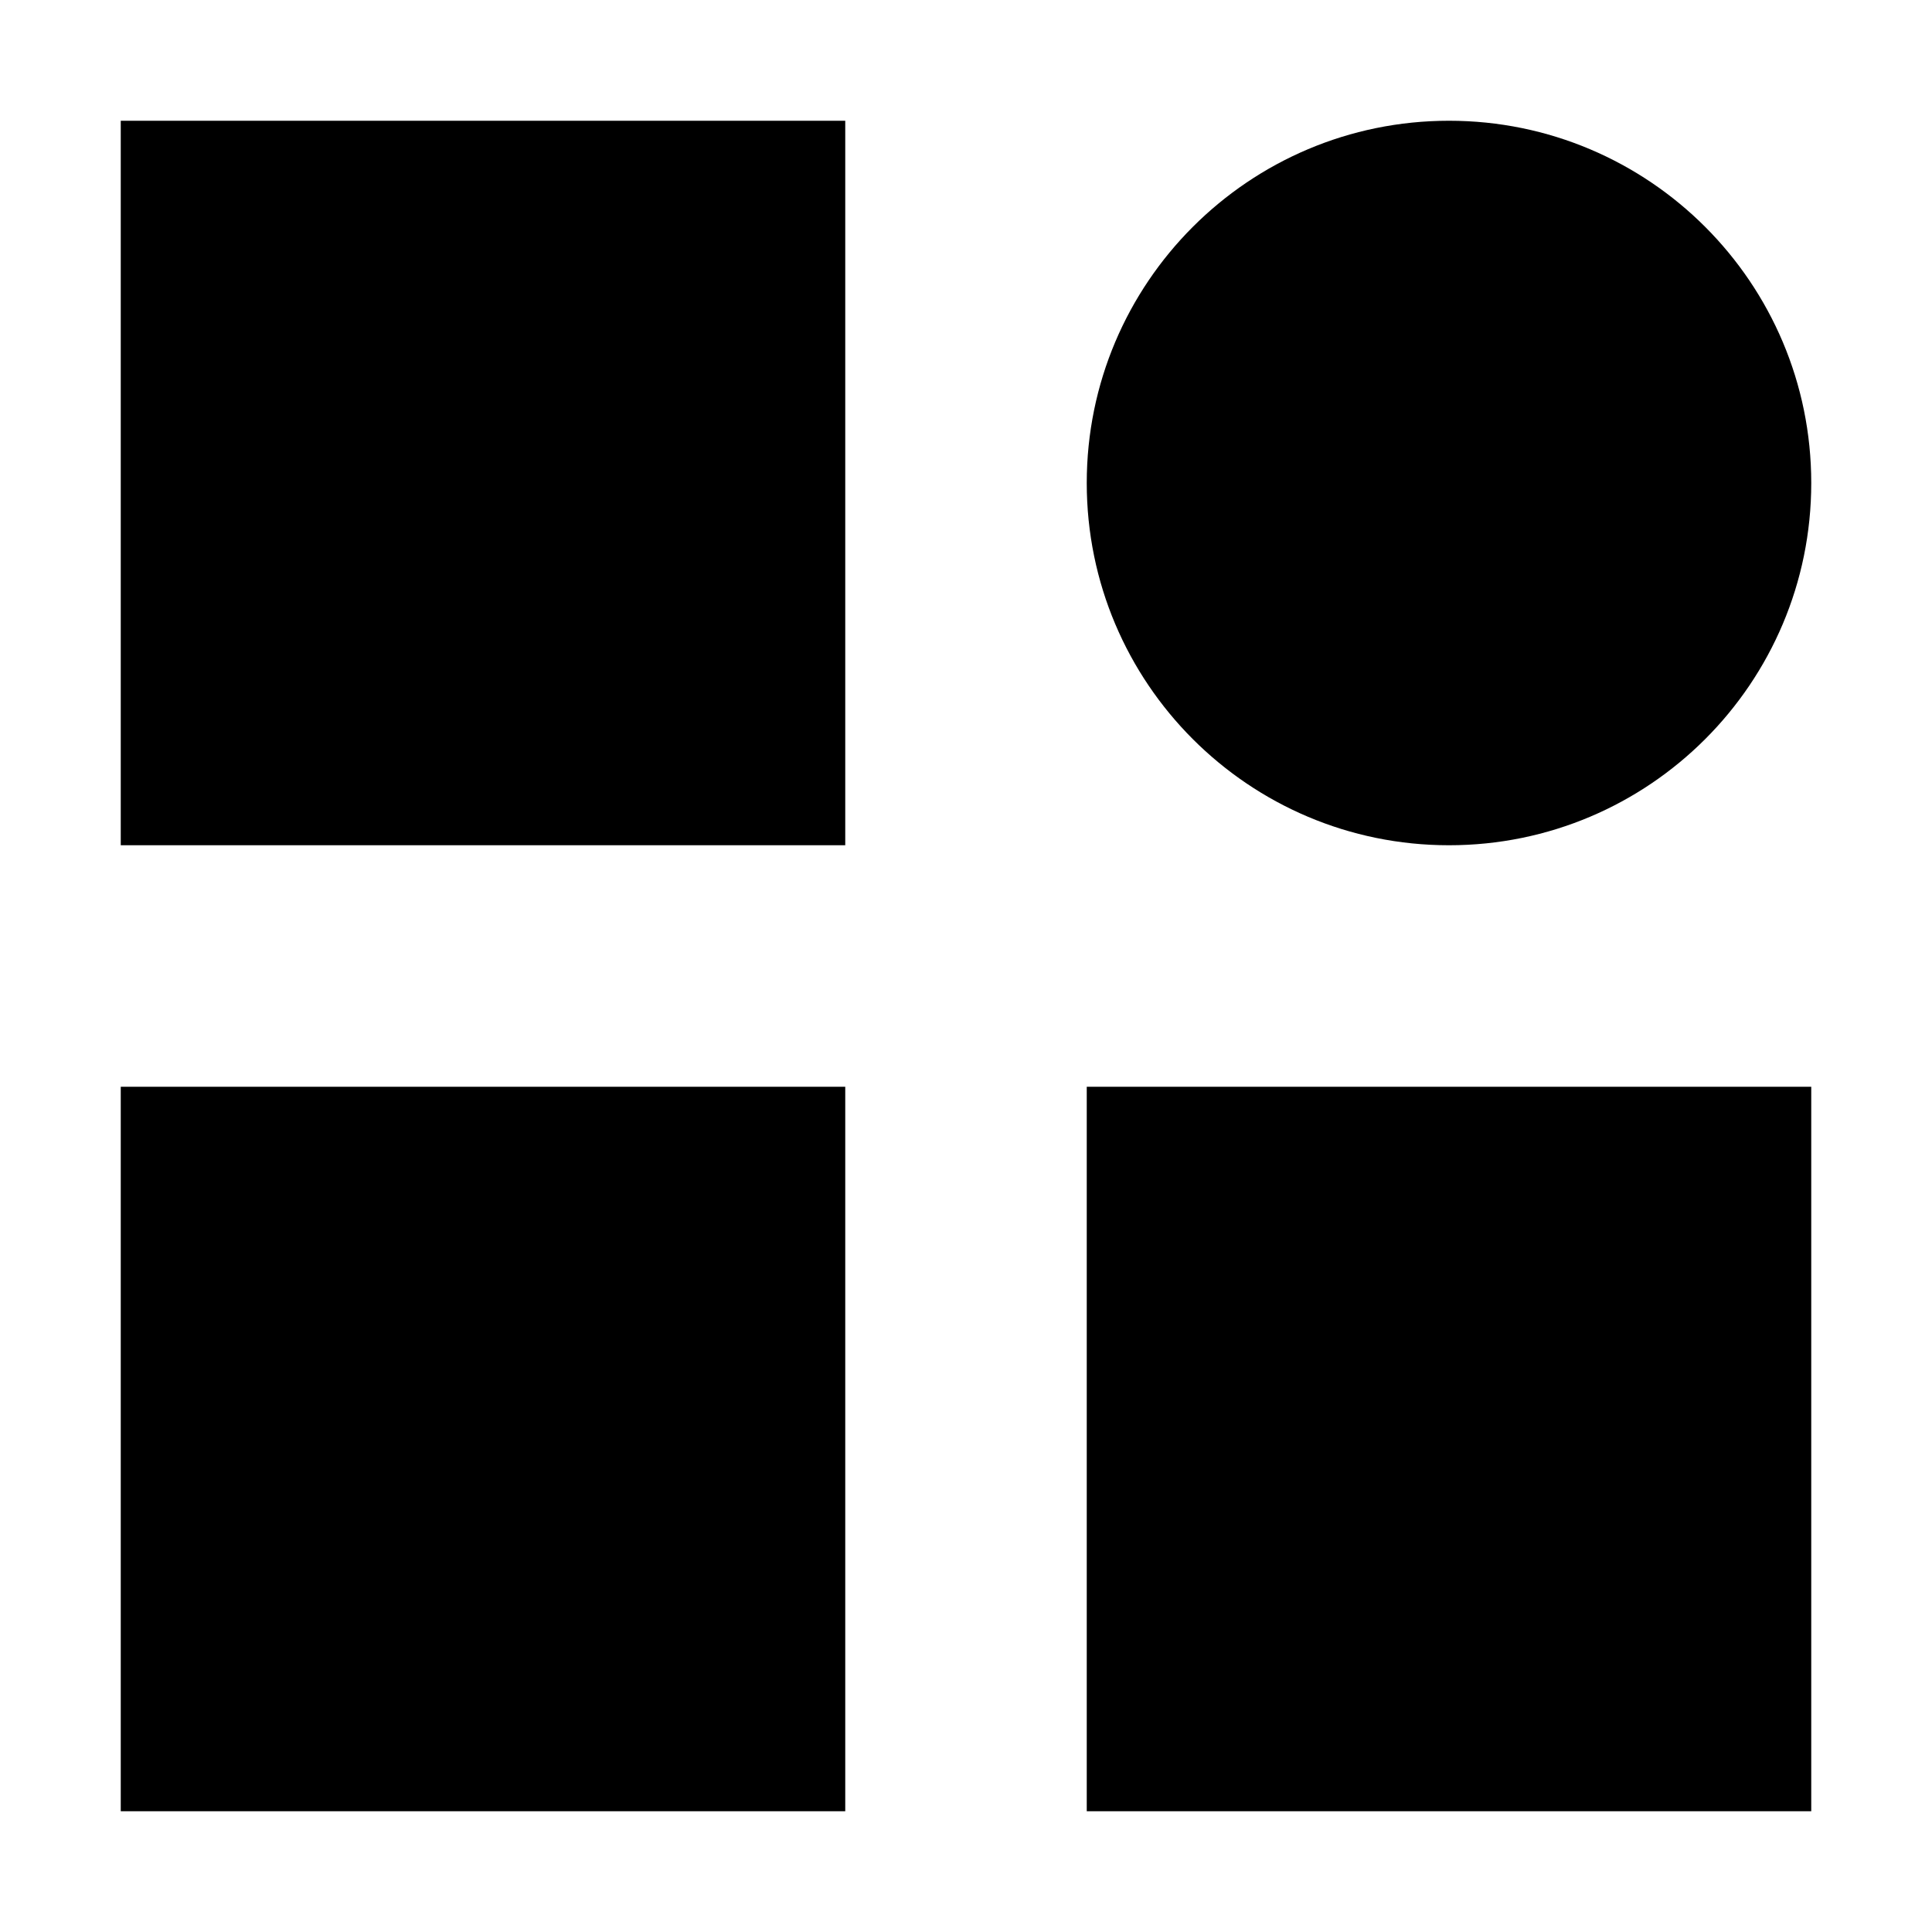
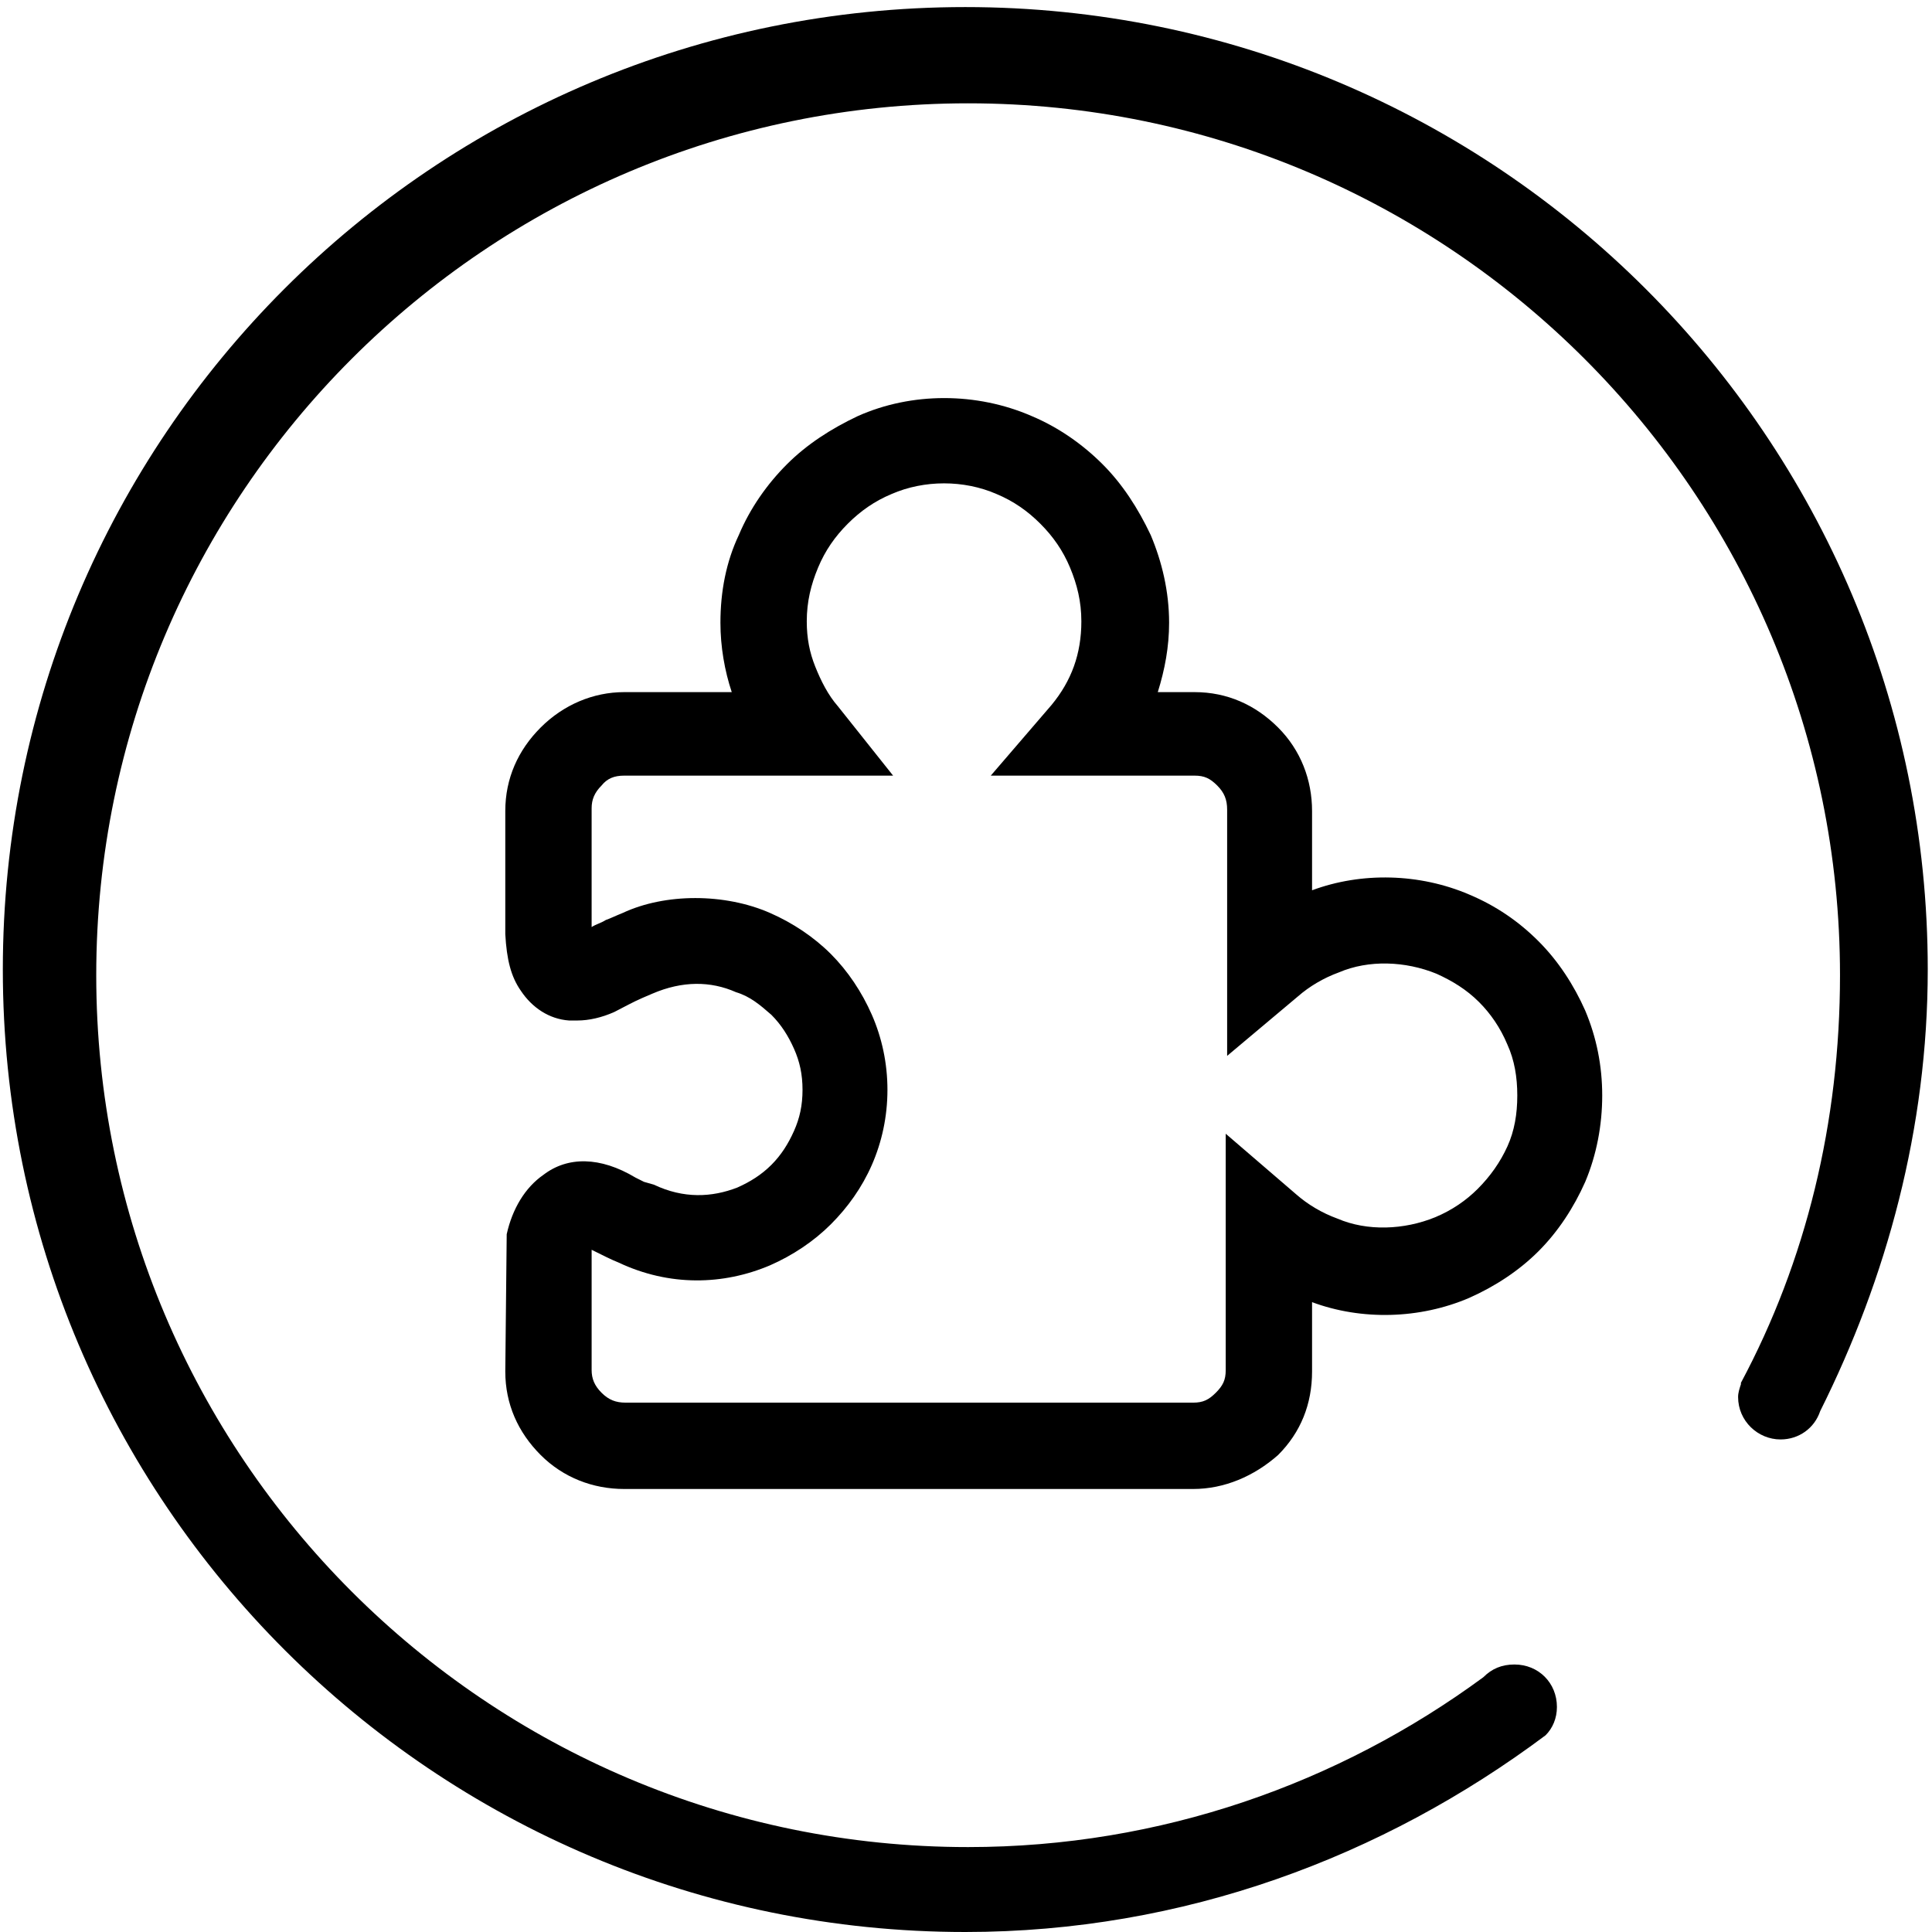
- <svg xmlns="http://www.w3.org/2000/svg" t="1672728665955" class="icon" viewBox="0 0 1024 1024" version="1.1" p-id="3482" width="16" height="16">
-   <path d="M64 64h384v384H64V64z m0 512h384v384H64V576z m512 0h384v384H576V576z m192-128c106.039 0 192-85.961 192-192S874.039 64 768 64s-192 85.961-192 192 85.961 192 192 192z" p-id="3483" />
+ <svg xmlns="http://www.w3.org/2000/svg" class="icon" width="200px" height="200.00px" viewBox="0 0 1024 1024" version="1.1">
+   <path fill="#000000" d="M632.404 789.193H330.831c-16.504 0-32.258-6.001-44.261-18.004-12.003-12.003-18.755-27.007-18.755-44.261l0.75-72.768c3.001-13.503 9.752-24.756 19.505-31.508 12.753-9.752 30.007-9.752 48.762 1.5l4.501 2.251 5.251 1.5c15.754 7.502 30.758 6.752 44.261 1.5 6.752-3.001 12.753-6.752 18.004-12.003 5.251-5.251 9.002-11.253 12.003-18.004 3.001-6.752 4.501-13.503 4.501-21.755 0-8.252-1.5-15.004-4.501-21.755-3.001-6.752-6.752-12.753-12.003-18.004-6.001-5.251-11.253-9.752-18.755-12.003-13.503-6.001-28.507-6.001-44.261 0.75l-5.251 2.251c-5.251 2.251-10.503 5.251-15.004 7.502-6.752 3.001-13.503 4.501-19.505 4.501h-4.501c-10.503-0.75-19.505-6.752-25.506-15.754-5.251-7.502-7.502-16.504-8.252-30.007v-65.266c0-17.254 6.752-32.258 18.755-44.261 12.003-12.003 27.757-18.755 44.261-18.755h57.014c-3.751-11.253-6.001-24.006-6.001-36.759 0-16.504 3.001-32.258 9.752-46.511 6.001-14.253 15.004-27.007 25.506-37.509s23.256-18.755 37.509-25.506c28.507-12.753 63.015-12.753 92.273 0 14.253 6.001 27.007 15.004 37.509 25.506s18.755 23.256 25.506 37.509c6.001 14.253 9.752 30.007 9.752 46.511 0 12.753-2.251 24.756-6.001 36.759h19.505c17.254 0 32.258 6.752 44.261 18.755 12.003 12.003 18.004 27.757 18.004 44.261v42.01c26.256-9.752 57.014-9.002 83.27 2.251 14.253 6.001 26.256 14.253 36.759 24.756 10.503 10.503 18.755 23.256 24.756 36.759 6.001 14.253 9.002 29.257 9.002 45.011s-3.001 31.508-9.002 45.761c-6.001 13.503-14.253 26.256-24.756 36.759-10.503 10.503-23.256 18.755-36.759 24.756-26.256 11.253-57.014 12.003-83.27 2.251v36.759c0 17.254-6.001 32.258-18.004 44.261-12.753 11.253-28.507 18.004-45.011 18.004zM313.577 662.412v63.766c0 4.501 1.5 8.252 5.251 12.003 3.751 3.751 7.502 5.251 12.753 5.251h300.823c5.251 0 8.252-1.5 12.003-5.251 3.751-3.751 5.251-6.752 5.251-12.003V600.897l37.509 32.258c6.001 5.251 13.503 9.752 21.755 12.753 15.754 6.752 35.259 6.001 51.763-0.75 9.002-3.751 16.504-9.002 22.505-15.004 6.752-6.752 12.003-14.253 15.754-22.505s5.251-17.254 5.251-27.007c0-9.752-1.5-18.755-5.251-27.007-3.751-9.002-9.002-16.504-15.004-22.505-6.752-6.752-14.253-11.253-22.505-15.004-16.504-6.752-36.009-7.502-51.763-0.75-8.252 3.001-15.754 7.502-21.755 12.753l-37.509 31.508V429.105c0-5.251-1.5-9.002-5.251-12.753-3.751-3.751-6.752-5.251-12.003-5.251H525.128l32.258-37.509c10.503-12.753 15.754-27.007 15.754-44.261 0-10.503-2.251-19.505-6.001-28.507-3.751-9.002-9.002-16.504-15.754-23.256-6.752-6.752-14.253-12.003-23.256-15.754-17.254-7.502-38.259-7.502-55.514 0-9.002 3.751-16.504 9.002-23.256 15.754-6.752 6.752-12.003 14.253-15.754 23.256-3.751 9.002-6.001 18.004-6.001 28.507 0 9.002 1.5 16.504 4.501 24.006 3.001 7.502 6.752 15.004 12.003 21.005l29.257 36.759h-142.535c-5.251 0-9.002 1.5-12.003 5.251-3.751 3.751-5.251 7.502-5.251 12.003v63.015c2.251-1.5 5.251-2.251 7.502-3.751 2.251-0.75 5.251-2.251 9.002-3.751 22.505-10.503 54.013-10.503 78.019 0 12.003 5.251 23.256 12.753 32.258 21.755 9.002 9.002 16.504 20.255 21.755 32.258 5.251 12.003 8.252 25.506 8.252 39.76s-3.001 27.757-8.252 39.76c-5.251 12.003-12.753 22.505-21.755 31.508-9.002 9.002-20.255 16.504-32.258 21.755-24.756 10.503-53.263 11.253-80.27-1.5-3.751-1.5-8.252-3.751-14.253-6.752z" />
+   <path fill="#000000" d="M1021.749 513.875c0-282.069-228.806-510.125-510.125-510.125-282.069 0-510.125 228.056-510.125 510.125s228.806 510.125 510.125 510.125c115.528 0 221.304-39.76 307.575-104.275 3.751-3.751 6.001-9.002 6.001-15.004 0-12.753-9.752-22.505-22.505-22.505-6.752 0-12.003 2.251-16.504 6.752-76.519 56.264-171.042 90.022-273.067 90.022-255.062 0-462.113-207.051-462.113-462.113S258.063 54.763 513.125 54.763 975.238 261.814 975.238 516.876c0 78.019-18.004 151.537-52.513 216.053v0.75c-0.75 2.251-1.5 4.501-1.5 6.752 0 12.753 10.503 22.505 22.505 22.505 9.752 0 18.004-6.001 21.005-15.004 35.259-70.517 57.014-150.037 57.014-234.057z" />
</svg>
